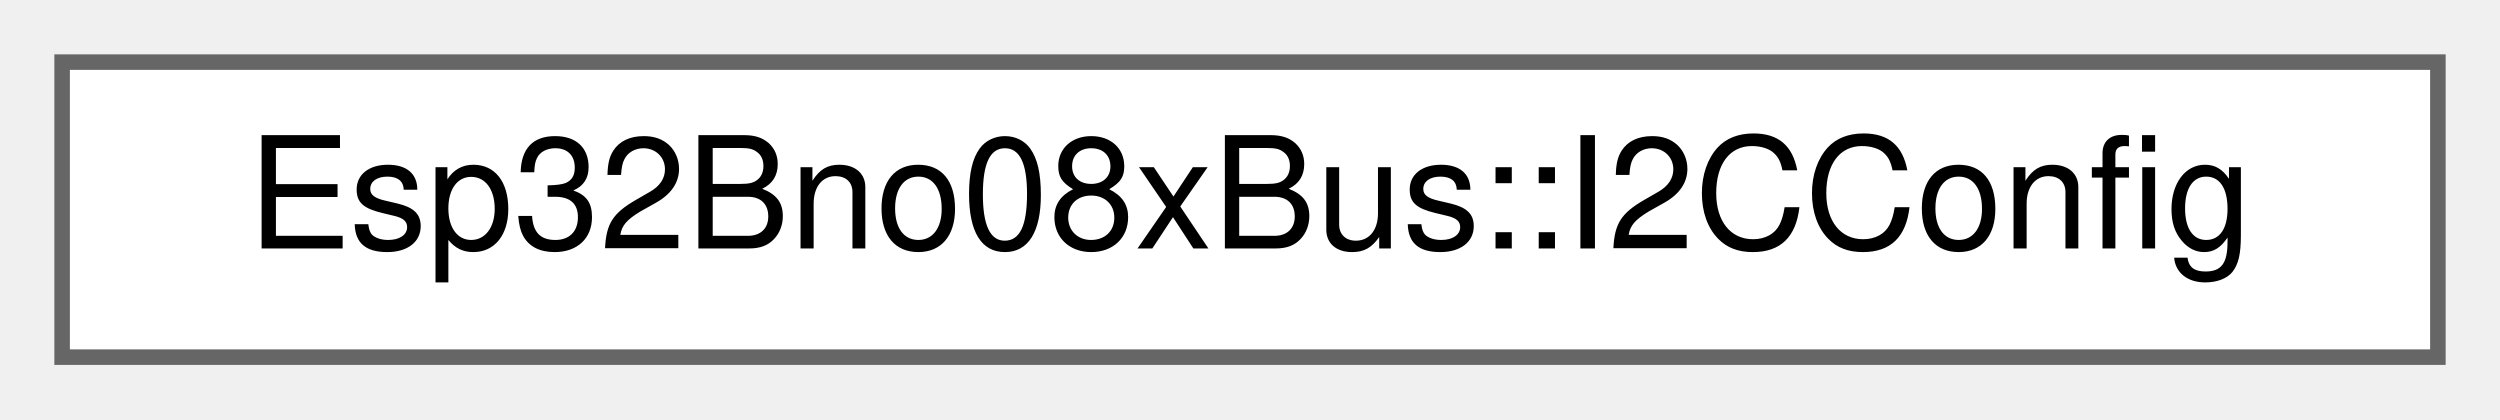
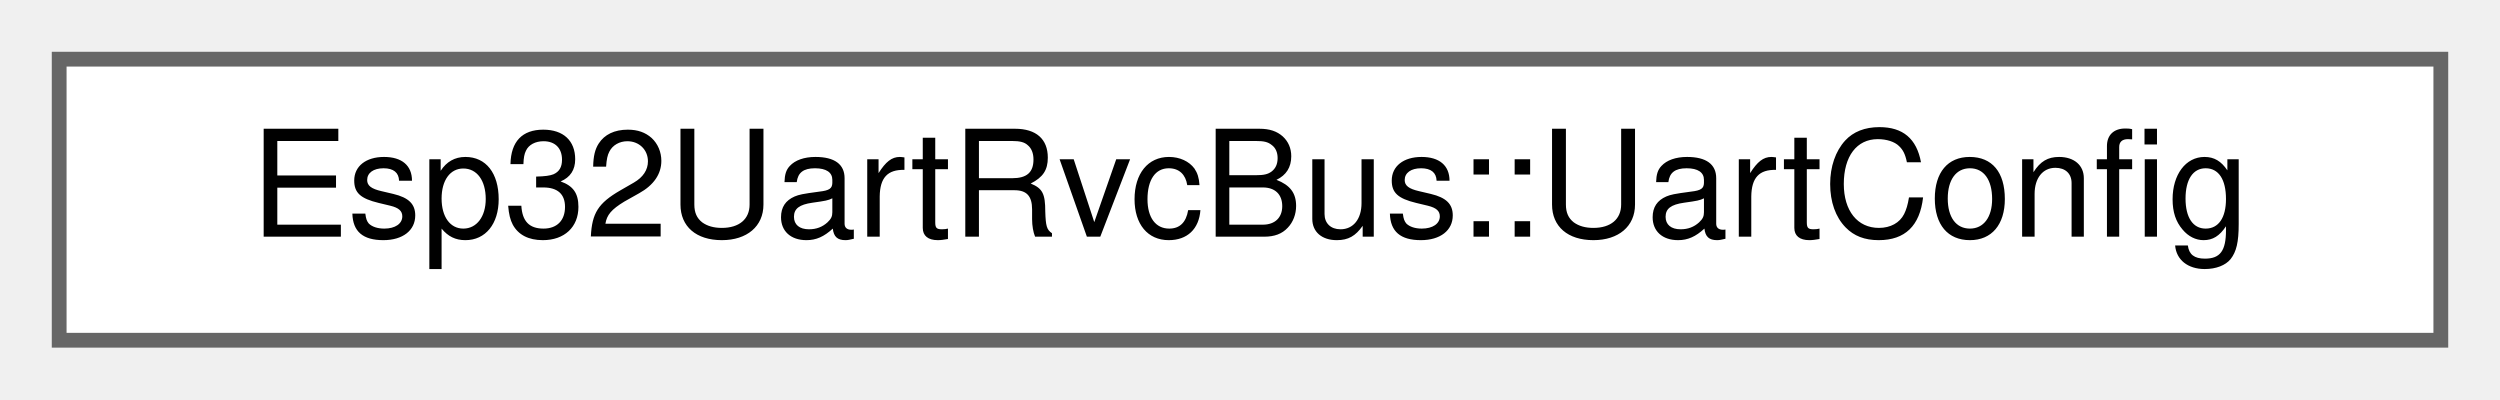
- <svg xmlns="http://www.w3.org/2000/svg" xmlns:xlink="http://www.w3.org/1999/xlink" width="161pt" height="27pt" viewBox="0.00 0.00 161.00 27.00">
+ <svg xmlns="http://www.w3.org/2000/svg" xmlns:xlink="http://www.w3.org/1999/xlink" width="169pt" height="27pt" viewBox="0.00 0.00 169.00 27.00">
  <g id="graph0" class="graph" transform="scale(1 1) rotate(0) translate(4 23)">
    <g id="Node000000" class="node">
      <g id="a_Node000000">
-         <a xlink:href="structEsp32Bno08xBus_1_1I2CConfig.html" target="_top" xlink:title="I2C bus and device configuration structure.">
-           <polygon fill="white" stroke="#666666" points="153,-19 0,-19 0,0 153,0 153,-19" />
-           <text text-anchor="middle" x="76.5" y="-7" font-family="Helvetica,sans-Serif" font-size="10.00">Esp32Bno08xBus::I2CConfig</text>
+         <a xlink:href="structEsp32UartRvcBus_1_1UartConfig.html" target="_top" xlink:title="UART configuration for RVC mode.">
+           <polygon fill="white" stroke="#666666" points="161,-19 0,-19 0,0 161,0 161,-19" />
+           <text text-anchor="middle" x="80.5" y="-7" font-family="Helvetica,sans-Serif" font-size="10.00">Esp32UartRvcBus::UartConfig</text>
        </a>
      </g>
    </g>
  </g>
</svg>
